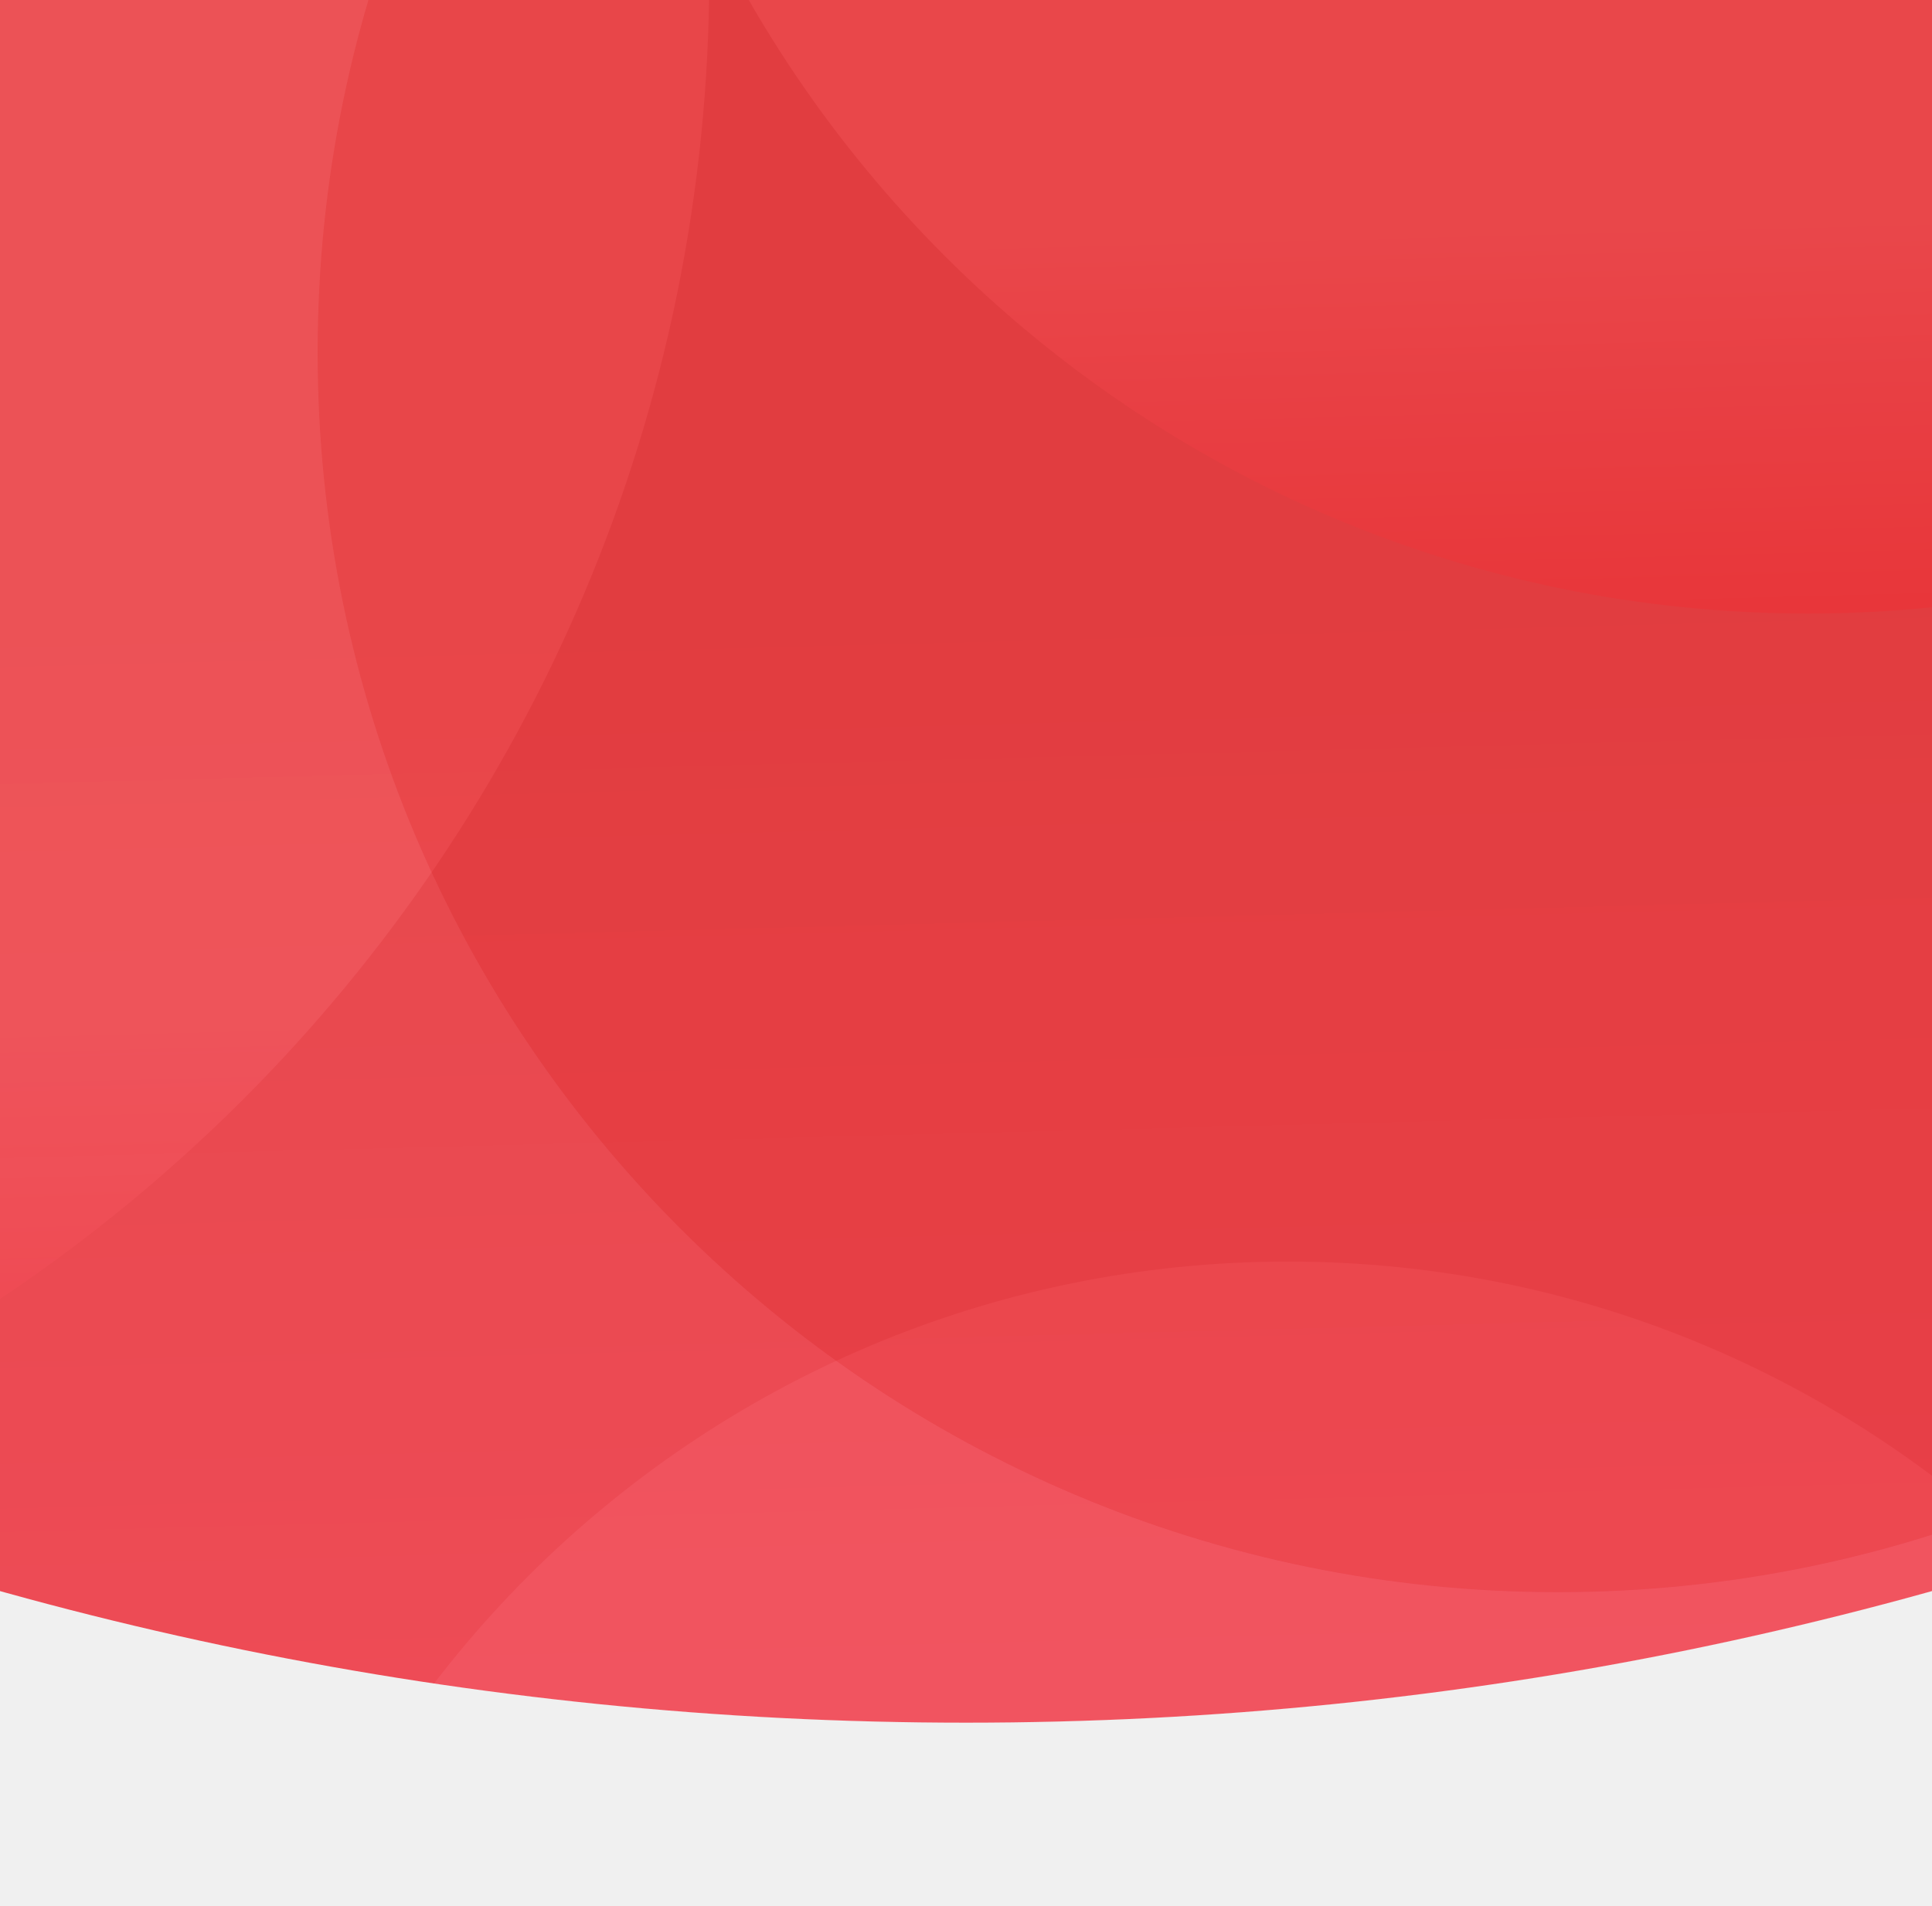
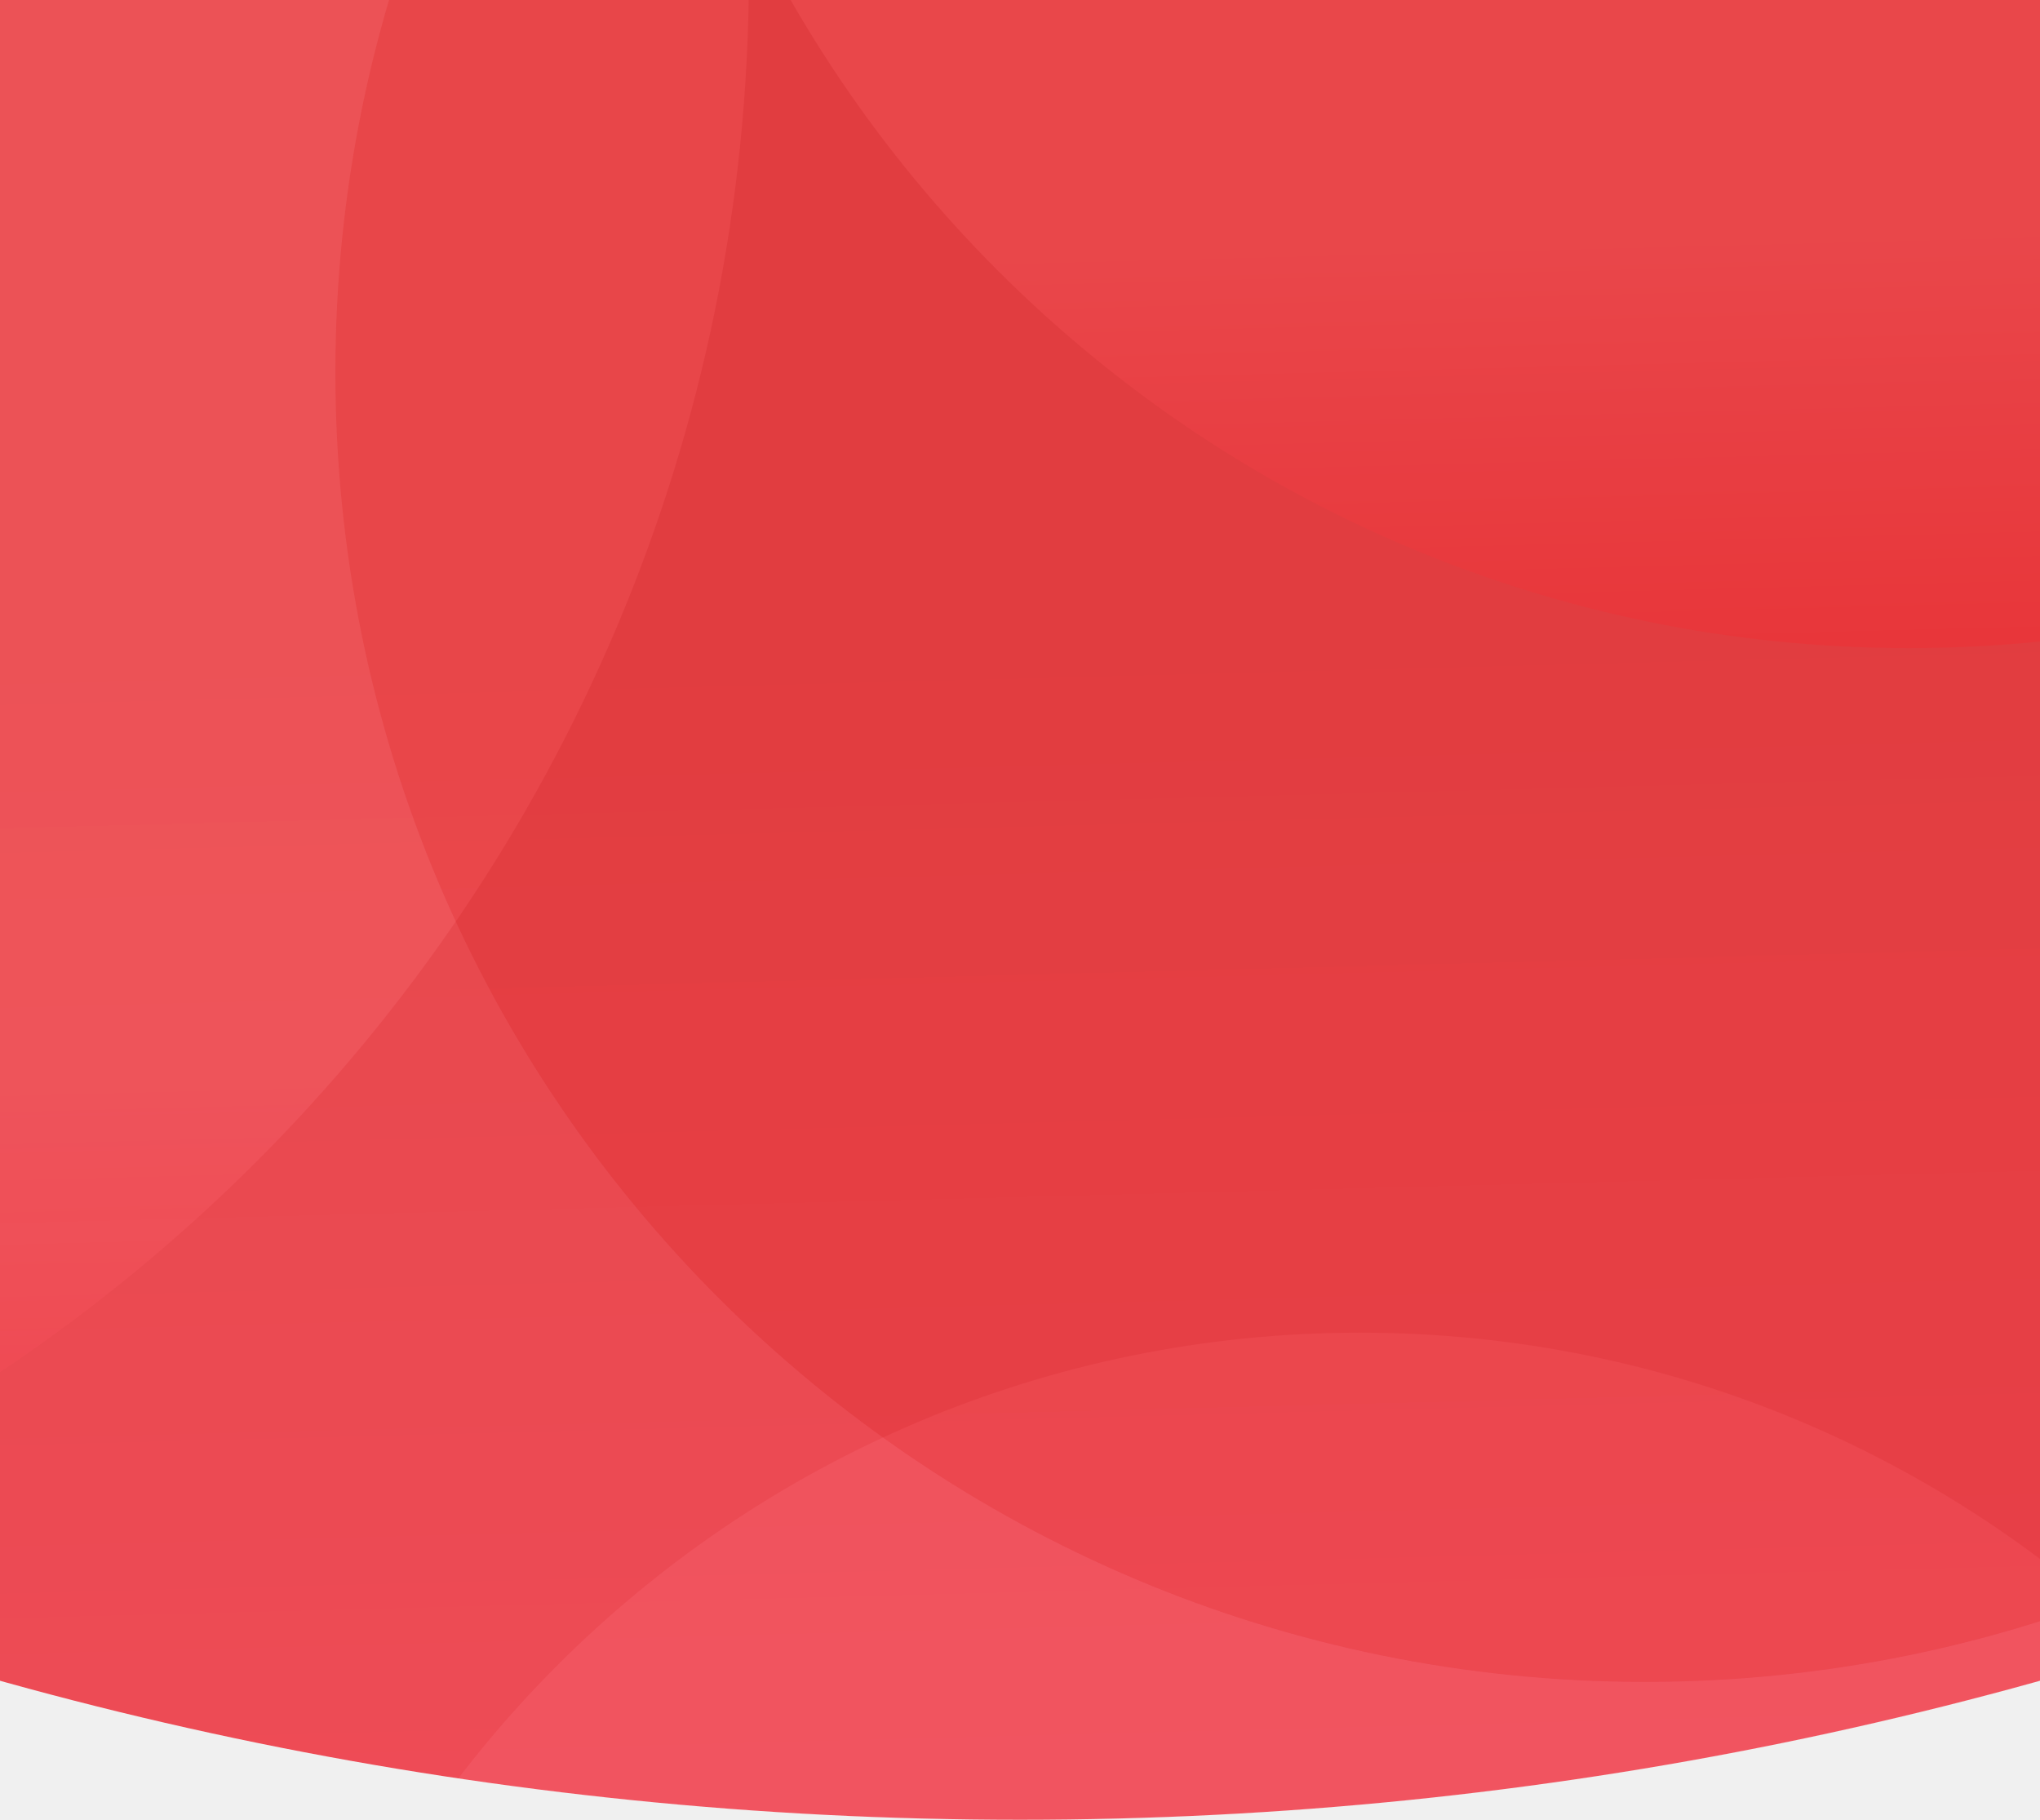
- <svg xmlns="http://www.w3.org/2000/svg" width="444" height="438" viewBox="0 0 444 438">
+ <svg xmlns="http://www.w3.org/2000/svg" width="444" height="396" viewBox="0 0 444 396">
  <defs>
    <linearGradient id="a" x1="0.5" y1="0.995" x2="0.496" y2="0.84" gradientUnits="objectBoundingBox">
      <stop offset="0" stop-color="#ee4b56" />
      <stop offset="1" stop-color="#e6484b" />
    </linearGradient>
    <clipPath id="b">
-       <rect width="444" height="438" transform="translate(24 129.964)" fill="#fff" stroke="#707070" stroke-width="1" />
+       <rect width="444" height="396" transform="translate(24 129.964)" fill="#fff" stroke="#707070" stroke-width="1" />
    </clipPath>
    <clipPath id="c">
      <circle cx="824" cy="824" r="824" transform="translate(-578 -1122.036)" fill="url(#a)" />
    </clipPath>
    <linearGradient id="e" x1="0.261" y1="0.914" x2="0.674" y2="0.795" gradientUnits="objectBoundingBox">
      <stop offset="0" stop-color="#e6484b" />
      <stop offset="1" stop-color="#e6484b" />
    </linearGradient>
    <linearGradient id="f" x1="0.5" y1="0.995" x2="0.496" y2="0.84" gradientUnits="objectBoundingBox">
      <stop offset="0" stop-color="#ee4b56" />
      <stop offset="1" stop-color="#ffcccd" />
    </linearGradient>
  </defs>
  <g transform="translate(-24 -129.964)" clip-path="url(#b)">
    <g clip-path="url(#c)">
      <g transform="translate(0 5)">
        <circle cx="824" cy="824" r="824" transform="translate(-578 -1127.036)" fill="url(#a)" />
        <circle cx="285" cy="285" r="285" transform="translate(97 -79.036)" opacity="0.22" fill="url(#e)" style="mix-blend-mode:multiply;isolation:isolate" />
        <circle cx="366" cy="366" r="366" transform="translate(-545 -247.036)" opacity="0.24" fill="url(#f)" style="mix-blend-mode:overlay;isolation:isolate" />
        <circle cx="247" cy="247" r="247" transform="translate(73 414.964)" opacity="0.2" fill="url(#f)" style="mix-blend-mode:overlay;isolation:isolate" />
        <circle cx="280.5" cy="280.5" r="280.5" transform="translate(159 -295)" opacity="0.26" fill="url(#f)" style="mix-blend-mode:overlay;isolation:isolate" />
      </g>
    </g>
  </g>
</svg>
